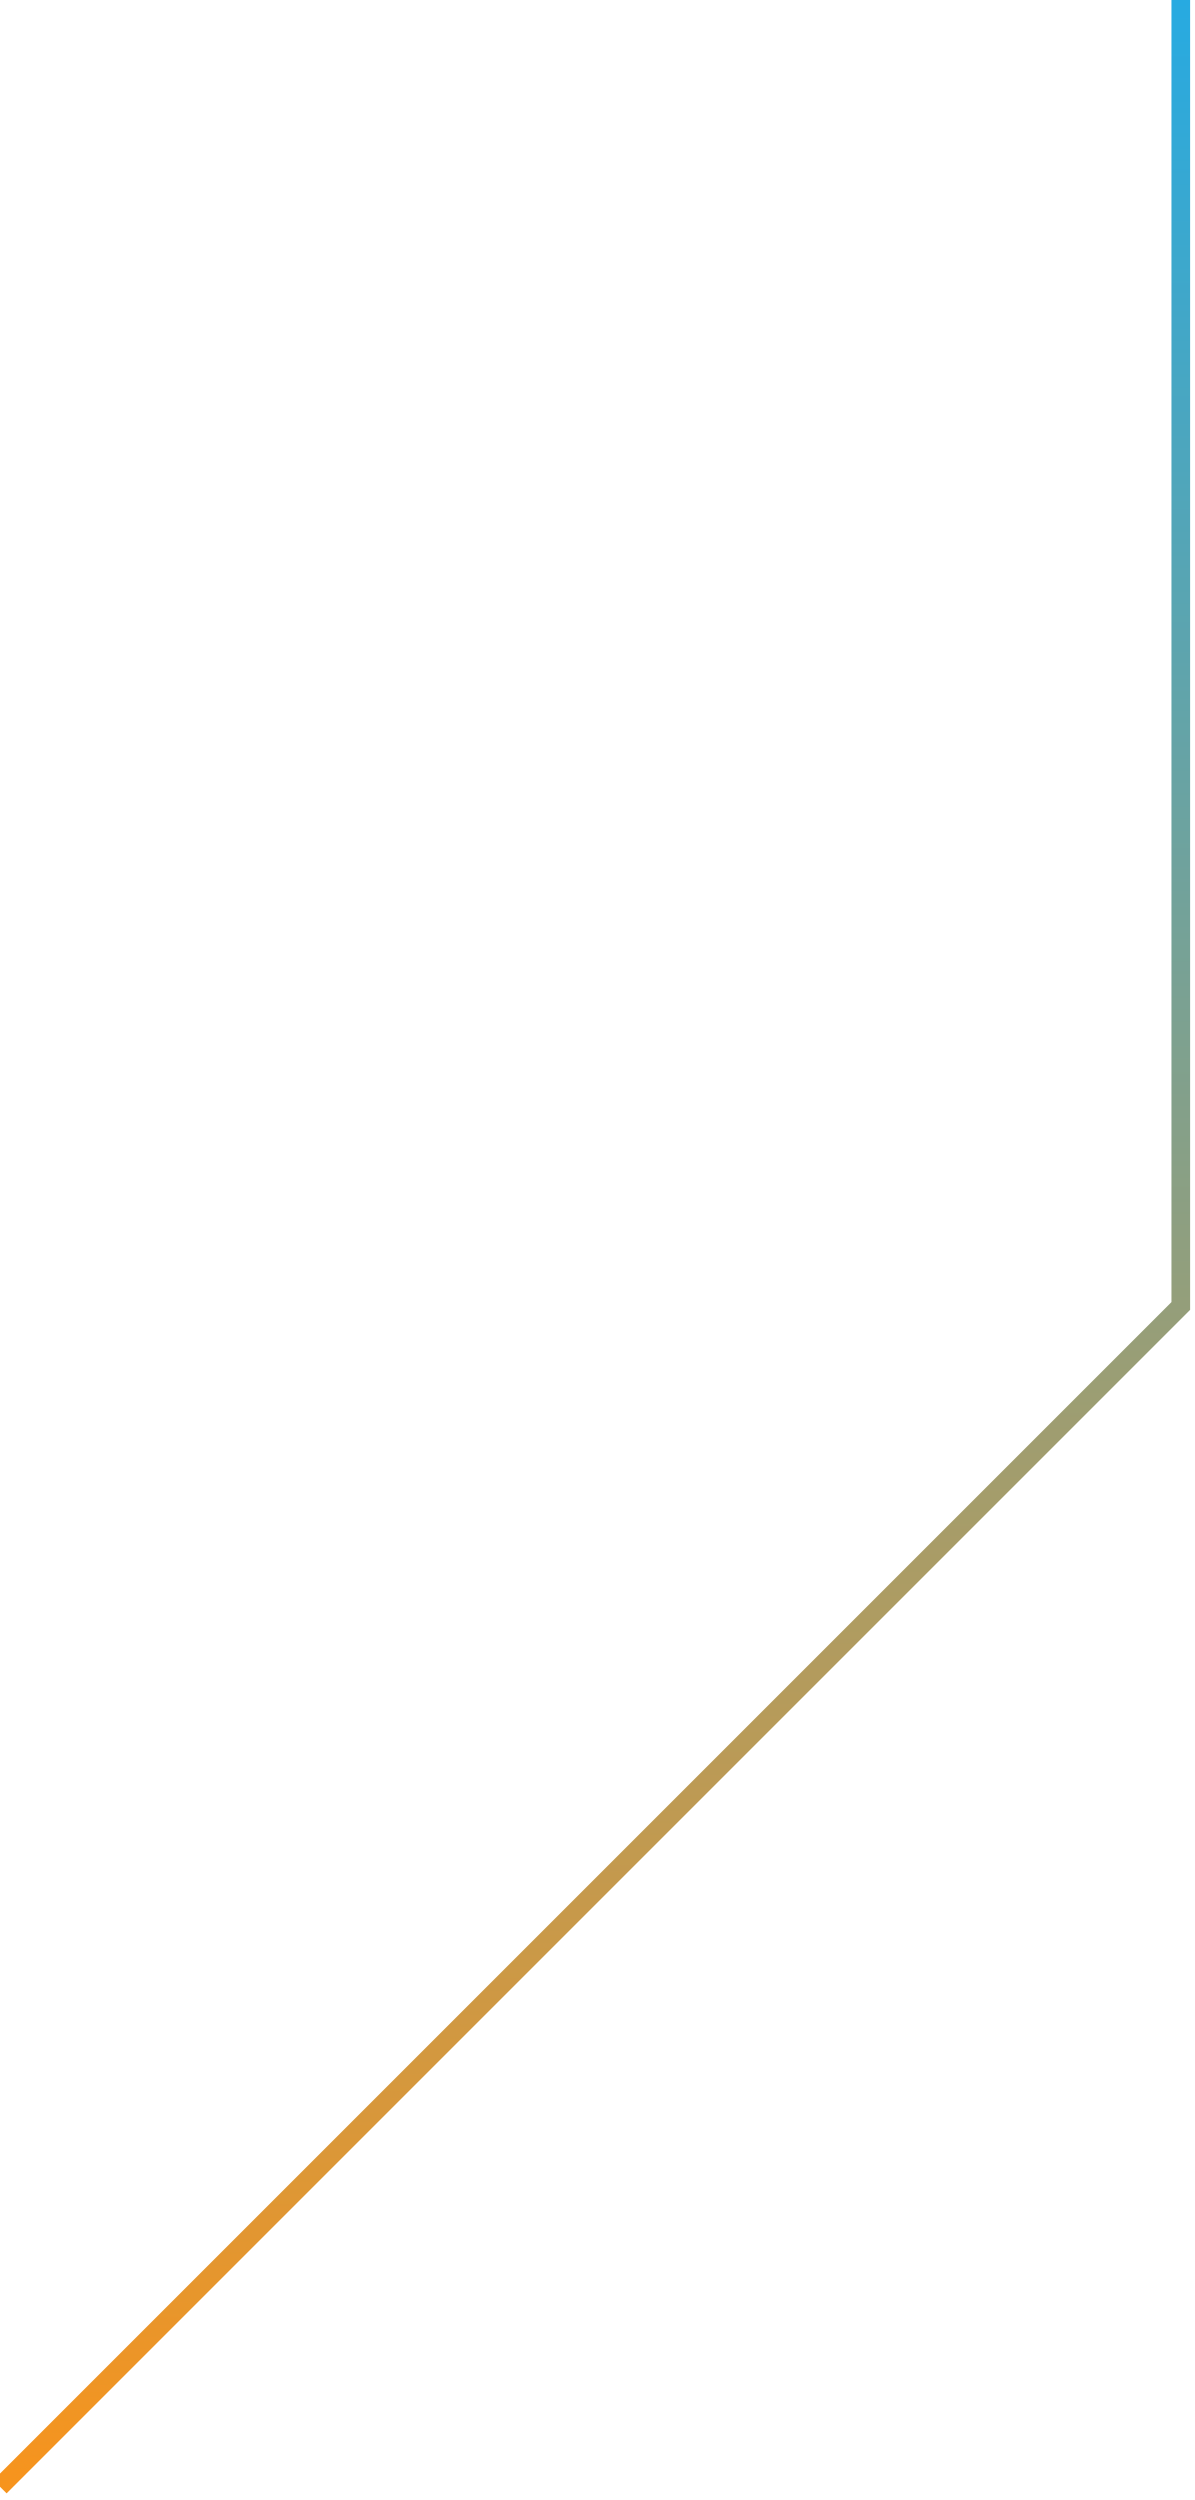
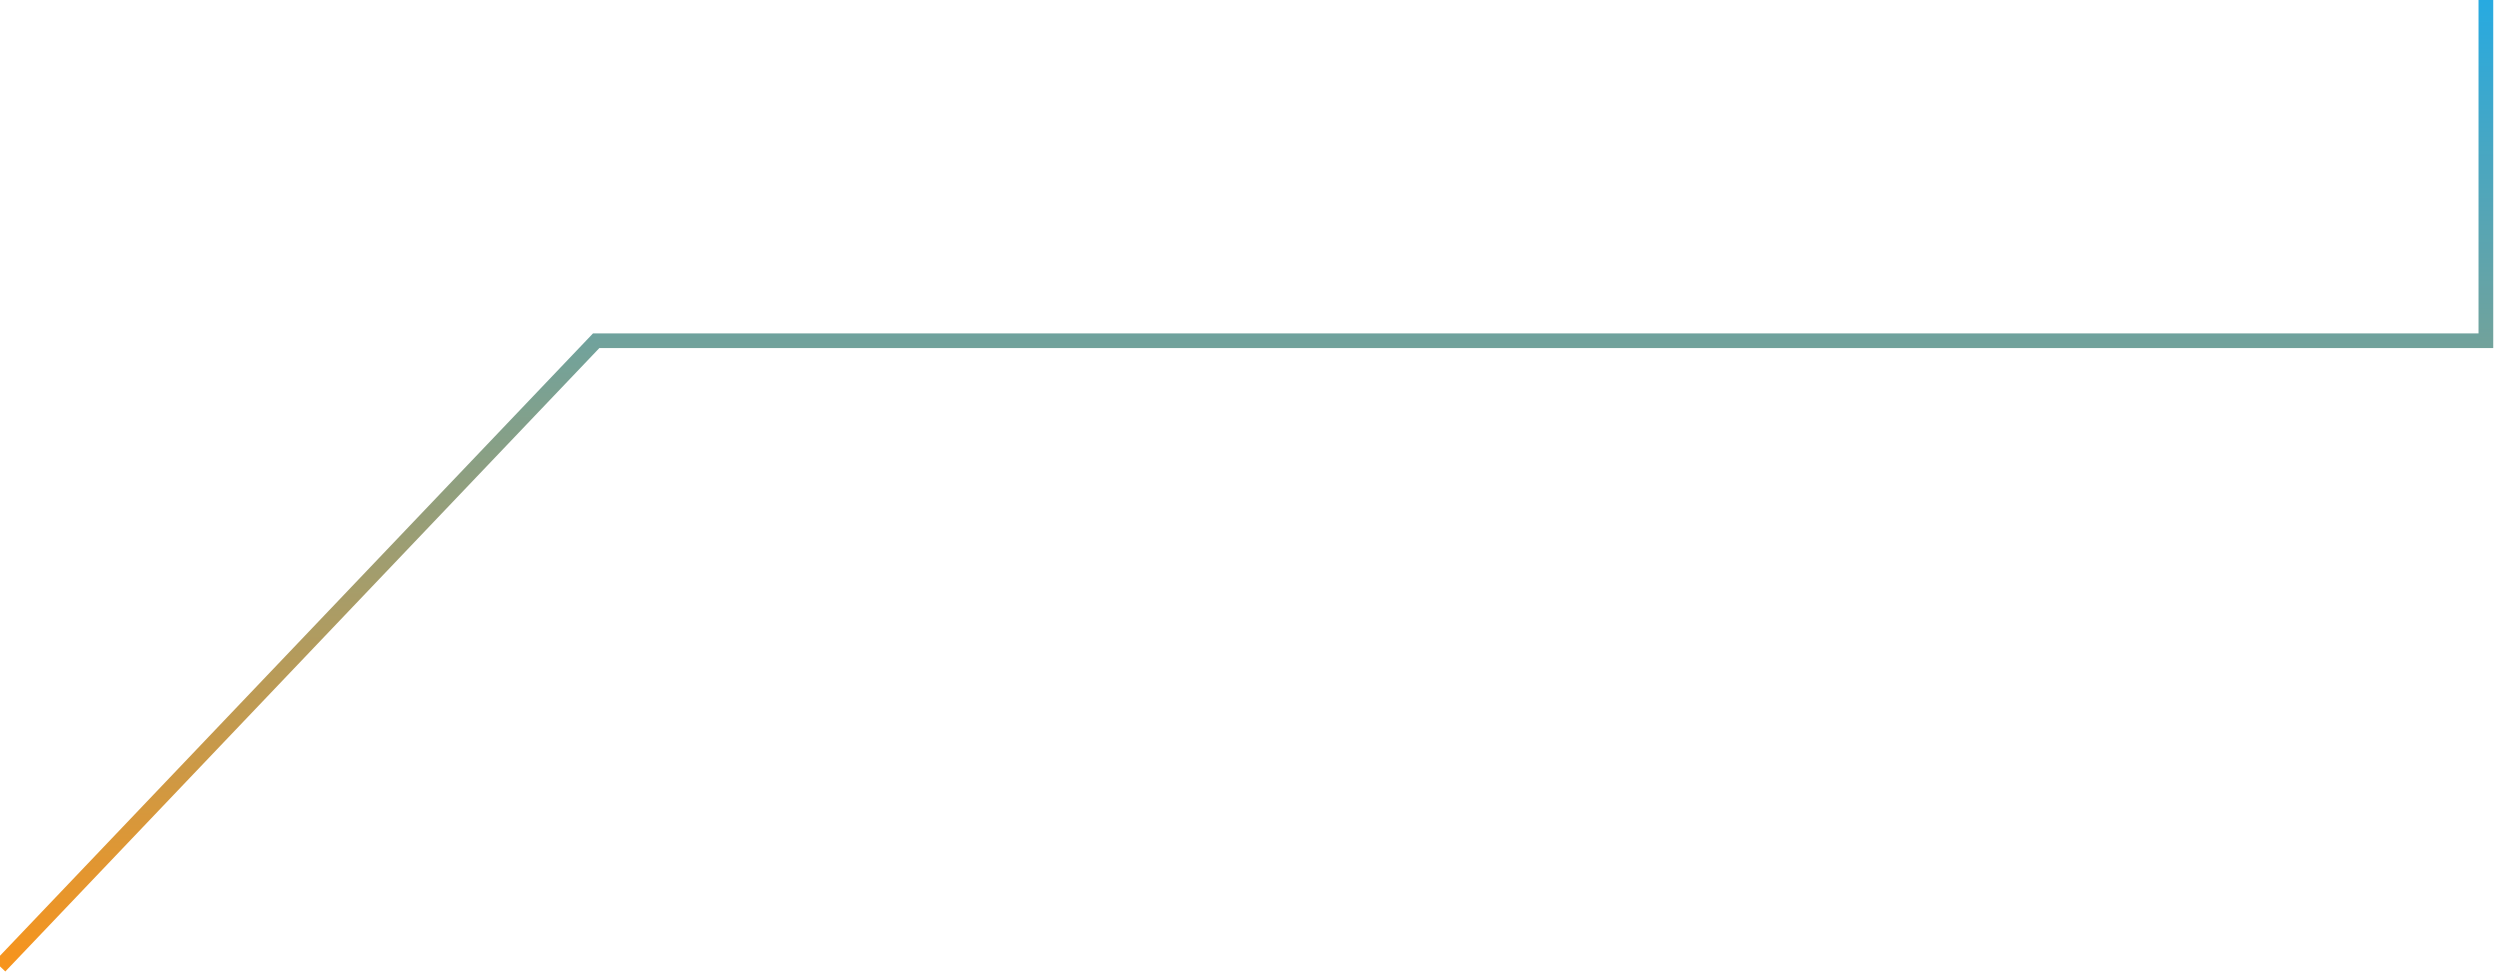
- <svg xmlns="http://www.w3.org/2000/svg" width="128" height="268" viewBox="0 0 128 268" fill="none">
+ <svg xmlns="http://www.w3.org/2000/svg" width="340" height="133" viewBox="0 0 340 133" fill="none">
  <defs>
-     <linearGradient x1="126.589" y1="266.589" x2="126.589" y2="0" id="paint_linear_2201_401_0" gradientUnits="userSpaceOnUse">
+     <linearGradient x1="-0" y1="131.432" x2="-0" y2="0" id="paint_linear_2201_398_0" gradientUnits="userSpaceOnUse">
      <stop stop-color="#F7941D" />
      <stop offset="1" stop-color="#27AAE1" />
    </linearGradient>
  </defs>
-   <path id="Vector 178" d="M126.58 0L126.58 140L0 266.58" stroke="url(#paint_linear_2201_401_0)" stroke-opacity="1" stroke-width="2" />
+   <path id="Vector 181" d="M338.08 0L338.08 46.34L81.08 46.34L0 131.43" stroke="url(#paint_linear_2201_398_0)" stroke-opacity="1" stroke-width="2" />
</svg>
